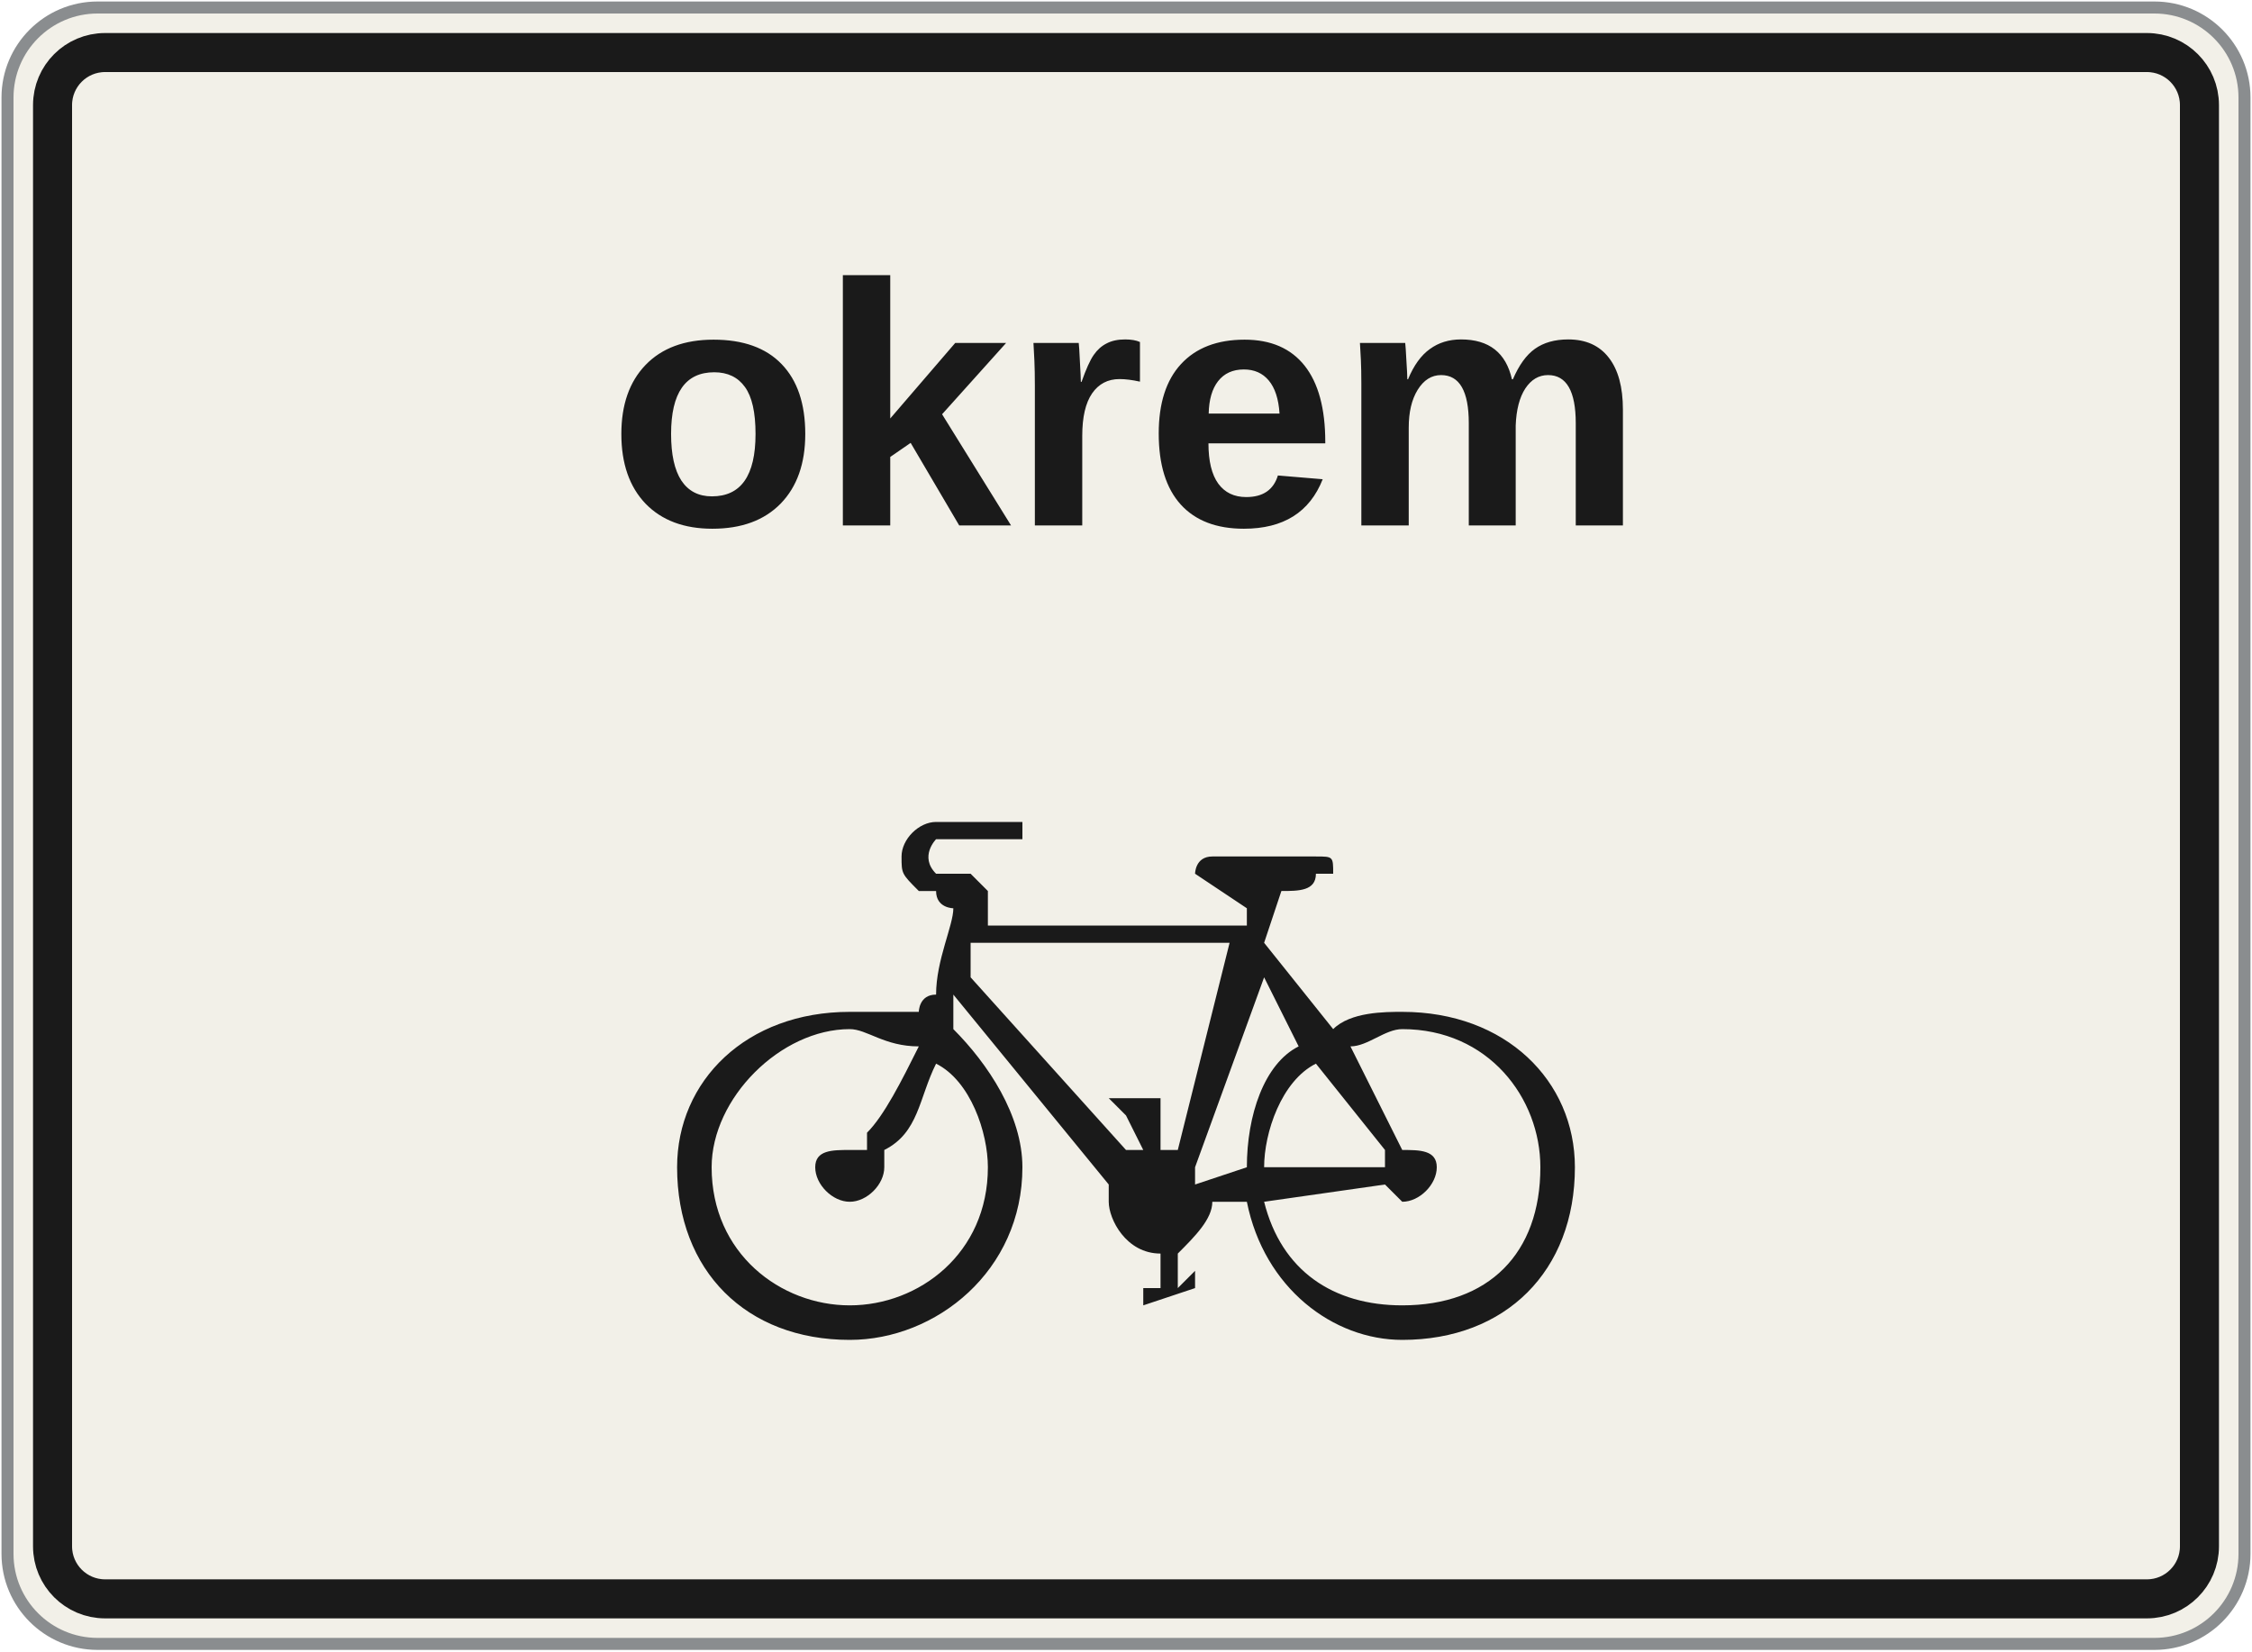
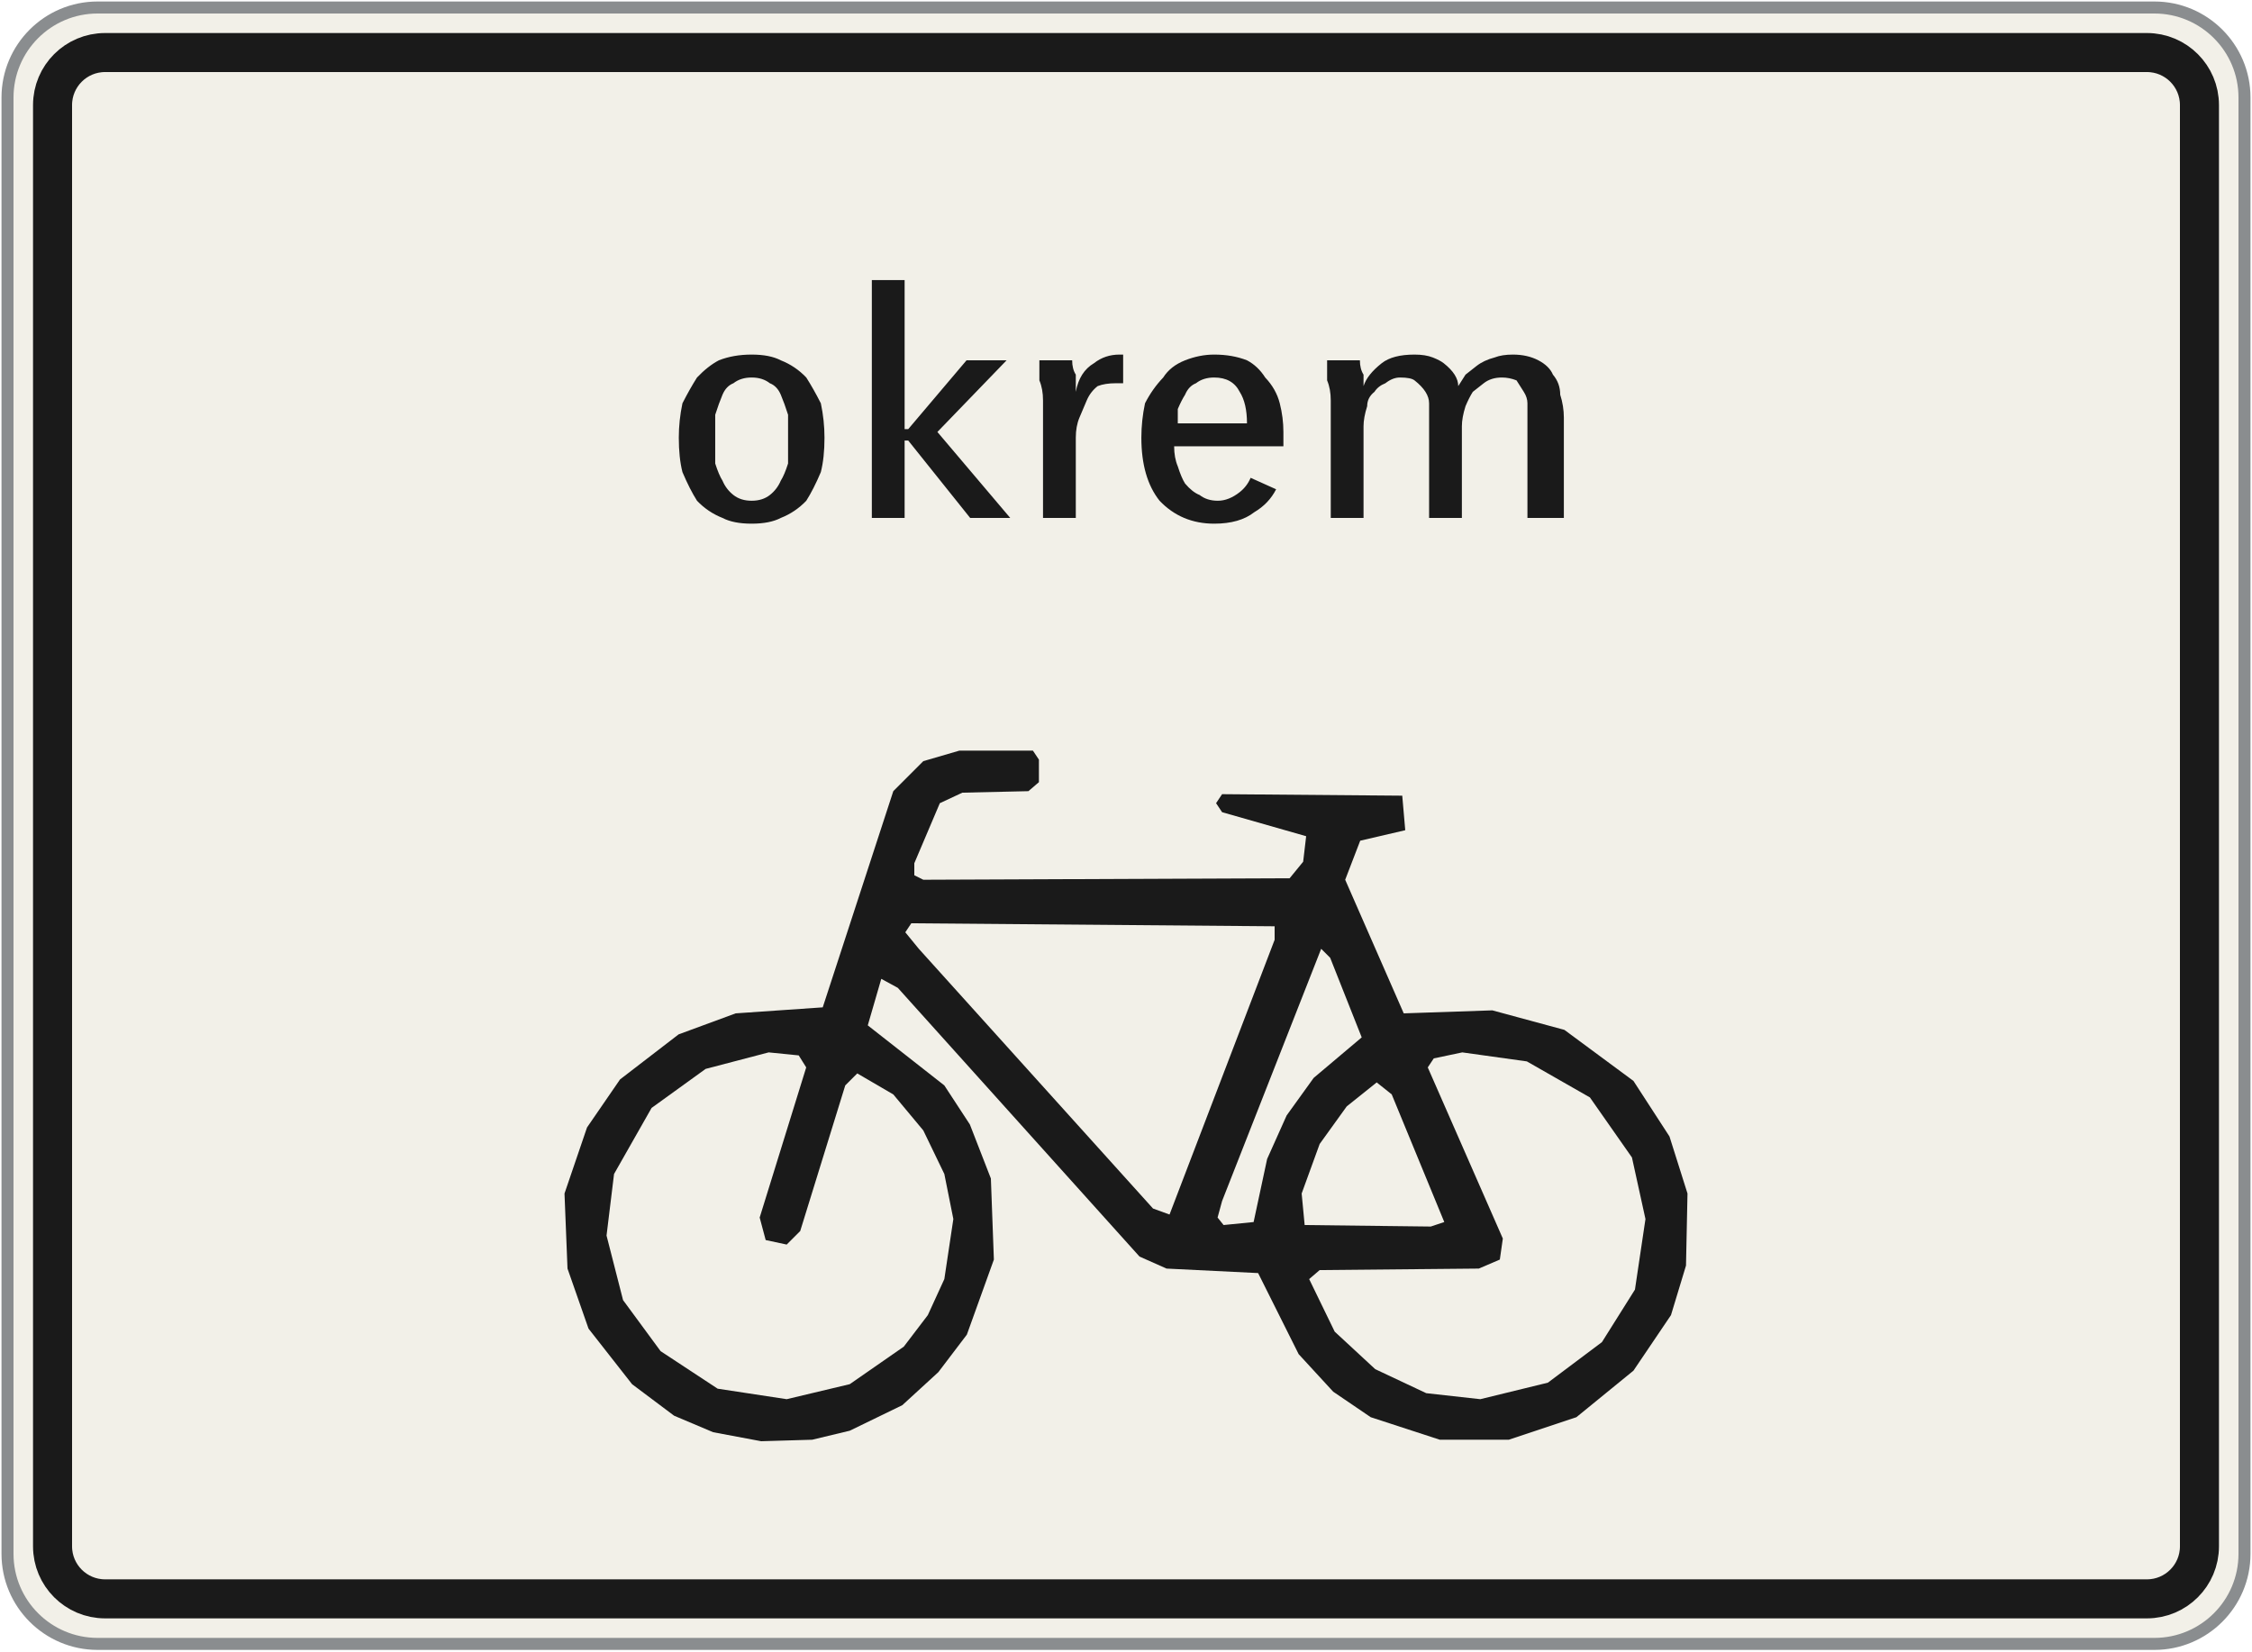
<svg xmlns="http://www.w3.org/2000/svg" viewBox="0 0 150 110">
  <rect x=".5" y=".5" width="149" height="109" rx="6" fill="#f2f0e8" stroke="#8a8d8f" stroke-width=".8" />
  <rect x="3.5" y="3.5" width="143" height="103" rx="3.5" fill="none" stroke="#1a1a1a" stroke-width="2.6" />
-   <text x="75" y="35" font-family="'DIN 1451 Mittelschrift','DIN Alternate','Arial Narrow',Arial,sans-serif" font-size="23" font-weight="700" text-anchor="middle" fill="#1a1a1a">okrem</text>
-   <path transform="translate(17.50 14.50) scale(1.15)" d="M39 35 C38 35 37 36 37 37 37 38 37 38 38 39 38 39 39 39 39 39 39 40 40 40 40 40 40 41 39 43 39 45 38 45 38 46 38 46 37 46 35 46 34 46 28 46 24 50 24 55 24 61 28 65 34 65 39 65 44 61 44 55 44 52 42 49 40 47 40 47 40 46 40 45 L49 56 C49 56 49 56 49 57 49 58 50 60 52 60 L52 62 51 62 51 63 54 62 54 61 53 62 53 60 C54 59 55 58 55 57 L57 57 C58 62 62 65 66 65 72 65 76 61 76 55 76 50 72 46 66 46 65 46 63 46 62 47 L58 42 59 39 C59 39 59 39 59 39 60 39 61 39 61 38 62 38 62 38 62 38 62 38 62 38 62 38 62 37 62 37 61 37 L55 37 C54 37 54 38 54 38 L57 40 57 41 42 41 C42 40 42 39 42 39 L41 38 39 38 C38 37 39 36 39 36 L44 36 44 35 Z M41 42 L56 42 53 54 C52 54 52 54 52 54 L52 52 52 52 52 51 49 51 50 52 50 52 51 54 C50 54 50 54 50 54 L41 44 C41 43 41 43 41 42 Z M58 44 L60 48 C58 49 57 52 57 55 57 55 57 55 57 55 L54 56 C54 55 54 55 54 55 Z M34 47 C35 47 36 48 38 48 37 50 36 52 35 53 35 54 35 54 35 54 34 54 34 54 34 54 33 54 32 54 32 55 32 56 33 57 34 57 35 57 36 56 36 55 36 55 36 55 36 55 36 55 36 55 36 54 38 53 38 51 39 49 41 50 42 53 42 55 42 60 38 63 34 63 30 63 26 60 26 55 26 51 30 47 34 47 Z M66 47 C71 47 74 51 74 55 74 60 71 63 66 63 62 63 59 61 58 57 L65 56 C66 57 66 57 66 57 67 57 68 56 68 55 68 54 67 54 66 54 66 54 66 54 66 54 L63 48 C64 48 65 47 66 47 Z M61 49 L65 54 C65 55 65 55 65 55 L58 55 C58 55 58 55 58 55 58 53 59 50 61 49 Z" fill="#1a1a1a" />
+   <path transform="translate(44 34.5) scale(.2426 .1909)" d="m45-28q0 7-1 12q-2 6-4 10q-3 4-7 6q-3 2-8 2q-5 0-8-2q-4-2-7-6q-2-4-4-10q-1-5-1-12q0-6 1-12q2-5 4-9q3-4 6-6q4-2 9-2q5 0 8 2q4 2 7 6q2 4 4 9q1 6 1 12zm-10 0q0-4 0-8q-1-4-2-7q-1-3-3-4q-2-2-5-2q-3 0-5 2q-2 1-3 4q-1 3-2 7q0 4 0 8q0 5 0 9q1 4 2 6q1 3 3 5q2 2 5 2q3 0 5-2q2-2 3-5q1-2 2-6q0-4 0-9zm50 28l-17-27h-1v27h-9v-83h9v52h1l16-24h11l-19 25l20 30zm29-44q1-7 5-10q3-3 7-3q1 0 1 0v10q-1 0-1 0q0 0-1 0q-3 0-5 1q-2 2-3 5q-1 3-2 6q-1 3-1 7v28h-9v-41q0-4-1-7q0-4 0-7h9q0 3 1 5q0 3 0 6h0zm27 19q0 4 1 7q1 4 2 6q2 3 4 4q2 2 5 2q3 0 6-3q2-2 3-5l7 4q-2 5-6 8q-4 4-11 4q-9 0-15-8q-5-8-5-22q0-6 1-12q2-5 5-9q2-4 6-6q4-2 8-2q5 0 9 2q3 2 5 6q3 4 4 9q1 5 1 10v5zm20-8q0-7-2-11q-2-5-7-5q-3 0-5 2q-2 1-3 4q-1 2-2 5q0 3 0 5zm32-13q1-4 5-8q3-3 9-3q3 0 5 1q2 1 3 2q2 2 3 4q1 2 1 4h0q1-2 2-4q2-2 3-3q2-2 5-3q2-1 5-1q4 0 7 2q3 2 4 5q2 3 2 7q1 4 1 8v35h-10v-35q0-3 0-5q0-2-1-4q-1-2-2-4q-2-1-4-1q-3 0-5 2q-1 1-3 3q-1 2-2 5q-1 4-1 7v32h-9v-35q0-3 0-5q0-2-1-4q-1-2-3-4q-1-1-4-1q-2 0-4 2q-2 1-3 3q-2 2-2 5q-1 4-1 7v32h-9v-41q0-4-1-7q0-4 0-7h9q0 3 1 5q0 3 0 4h0z" fill="#1a1a1a" />
+   <path d="M63.9 50l4.9 0l.4 .6l0 1.5l-.7 .6l-4.4 .1l-1.5 .7l-1.7 4l0 .8l.6 .3l24.4-.1l.9-1.1l.2-1.7l-5.6-1.6l-.4-.6l.4-.6l12 .1l.2 2.3l-3 .7l-1 2.6l3.9 8.9l5.9-.2l4.8 1.3l4.6 3.4l2.4 3.7l1.2 3.8l-.1 4.8l-1 3.3l-2.5 3.7l-3.8 3.1l-4.5 1.5l-4.6 0l-4.6-1.5l-2.5-1.7l-2.3-2.5l-2.7-5.4l-6.1-.3l-1.8-.8l-16.1-17.9l-1.1-.6l-.9 3.1l5.1 4l1.7 2.6l1.4 3.6l.2 5.4l-1.8 5l-1.9 2.5l-2.4 2.2l-3.5 1.7l-2.5 .6l-3.4 .1l-3.2-.6l-2.6-1.1l-2.8-2.1l-2.9-3.7l-1.4-4l-.2-5l1.5-4.4l2.2-3.2l3.9-3l3.8-1.4l5.8-.4l4.7-14.4l2-2zM60.7 61.5l-.4 .6l.9 1.1l15.6 17.3l1.1 .4l7-18.3l0-.9zM88 63.2l-6.6 16.8l-.3 1.1l.4 .5l2-.2l.9-4.2l1.3-2.9l1.8-2.5l3.2-2.7l-2.1-5.3zM51.2 70.1l-4.2 1.1l-3.6 2.6l-2.5 4.4l-.5 4.1l1.1 4.3l2.5 3.4l3.8 2.5l4.6 .7l4.2-1l3.6-2.5l1.6-2.1l1.1-2.4l.6-4l-.6-3l-1.4-2.9l-2-2.4l-2.4-1.4l-.8 .8l-3 9.7l-.9 .9l-1.4-.3l-.4-1.5l3.1-10l-.5-.8zM97.4 70.1l-1.9 .4l-.4 .6l5 11.4l-.2 1.4l-1.4 .6l-10.6 .1l-.7 .6l1.7 3.5l2.7 2.5l3.4 1.6l3.6 .4l4.5-1.1l3.6-2.7l2.2-3.5l.7-4.7l-.9-4.1l-2.8-4l-4.2-2.4zM91.7 72.1l-2 1.6l-1.8 2.5l-1.2 3.3l.2 2.1l8.4 .1l.9-.3l-3.5-8.5z" fill="#1a1a1a" fill-rule="evenodd" />
</svg>
